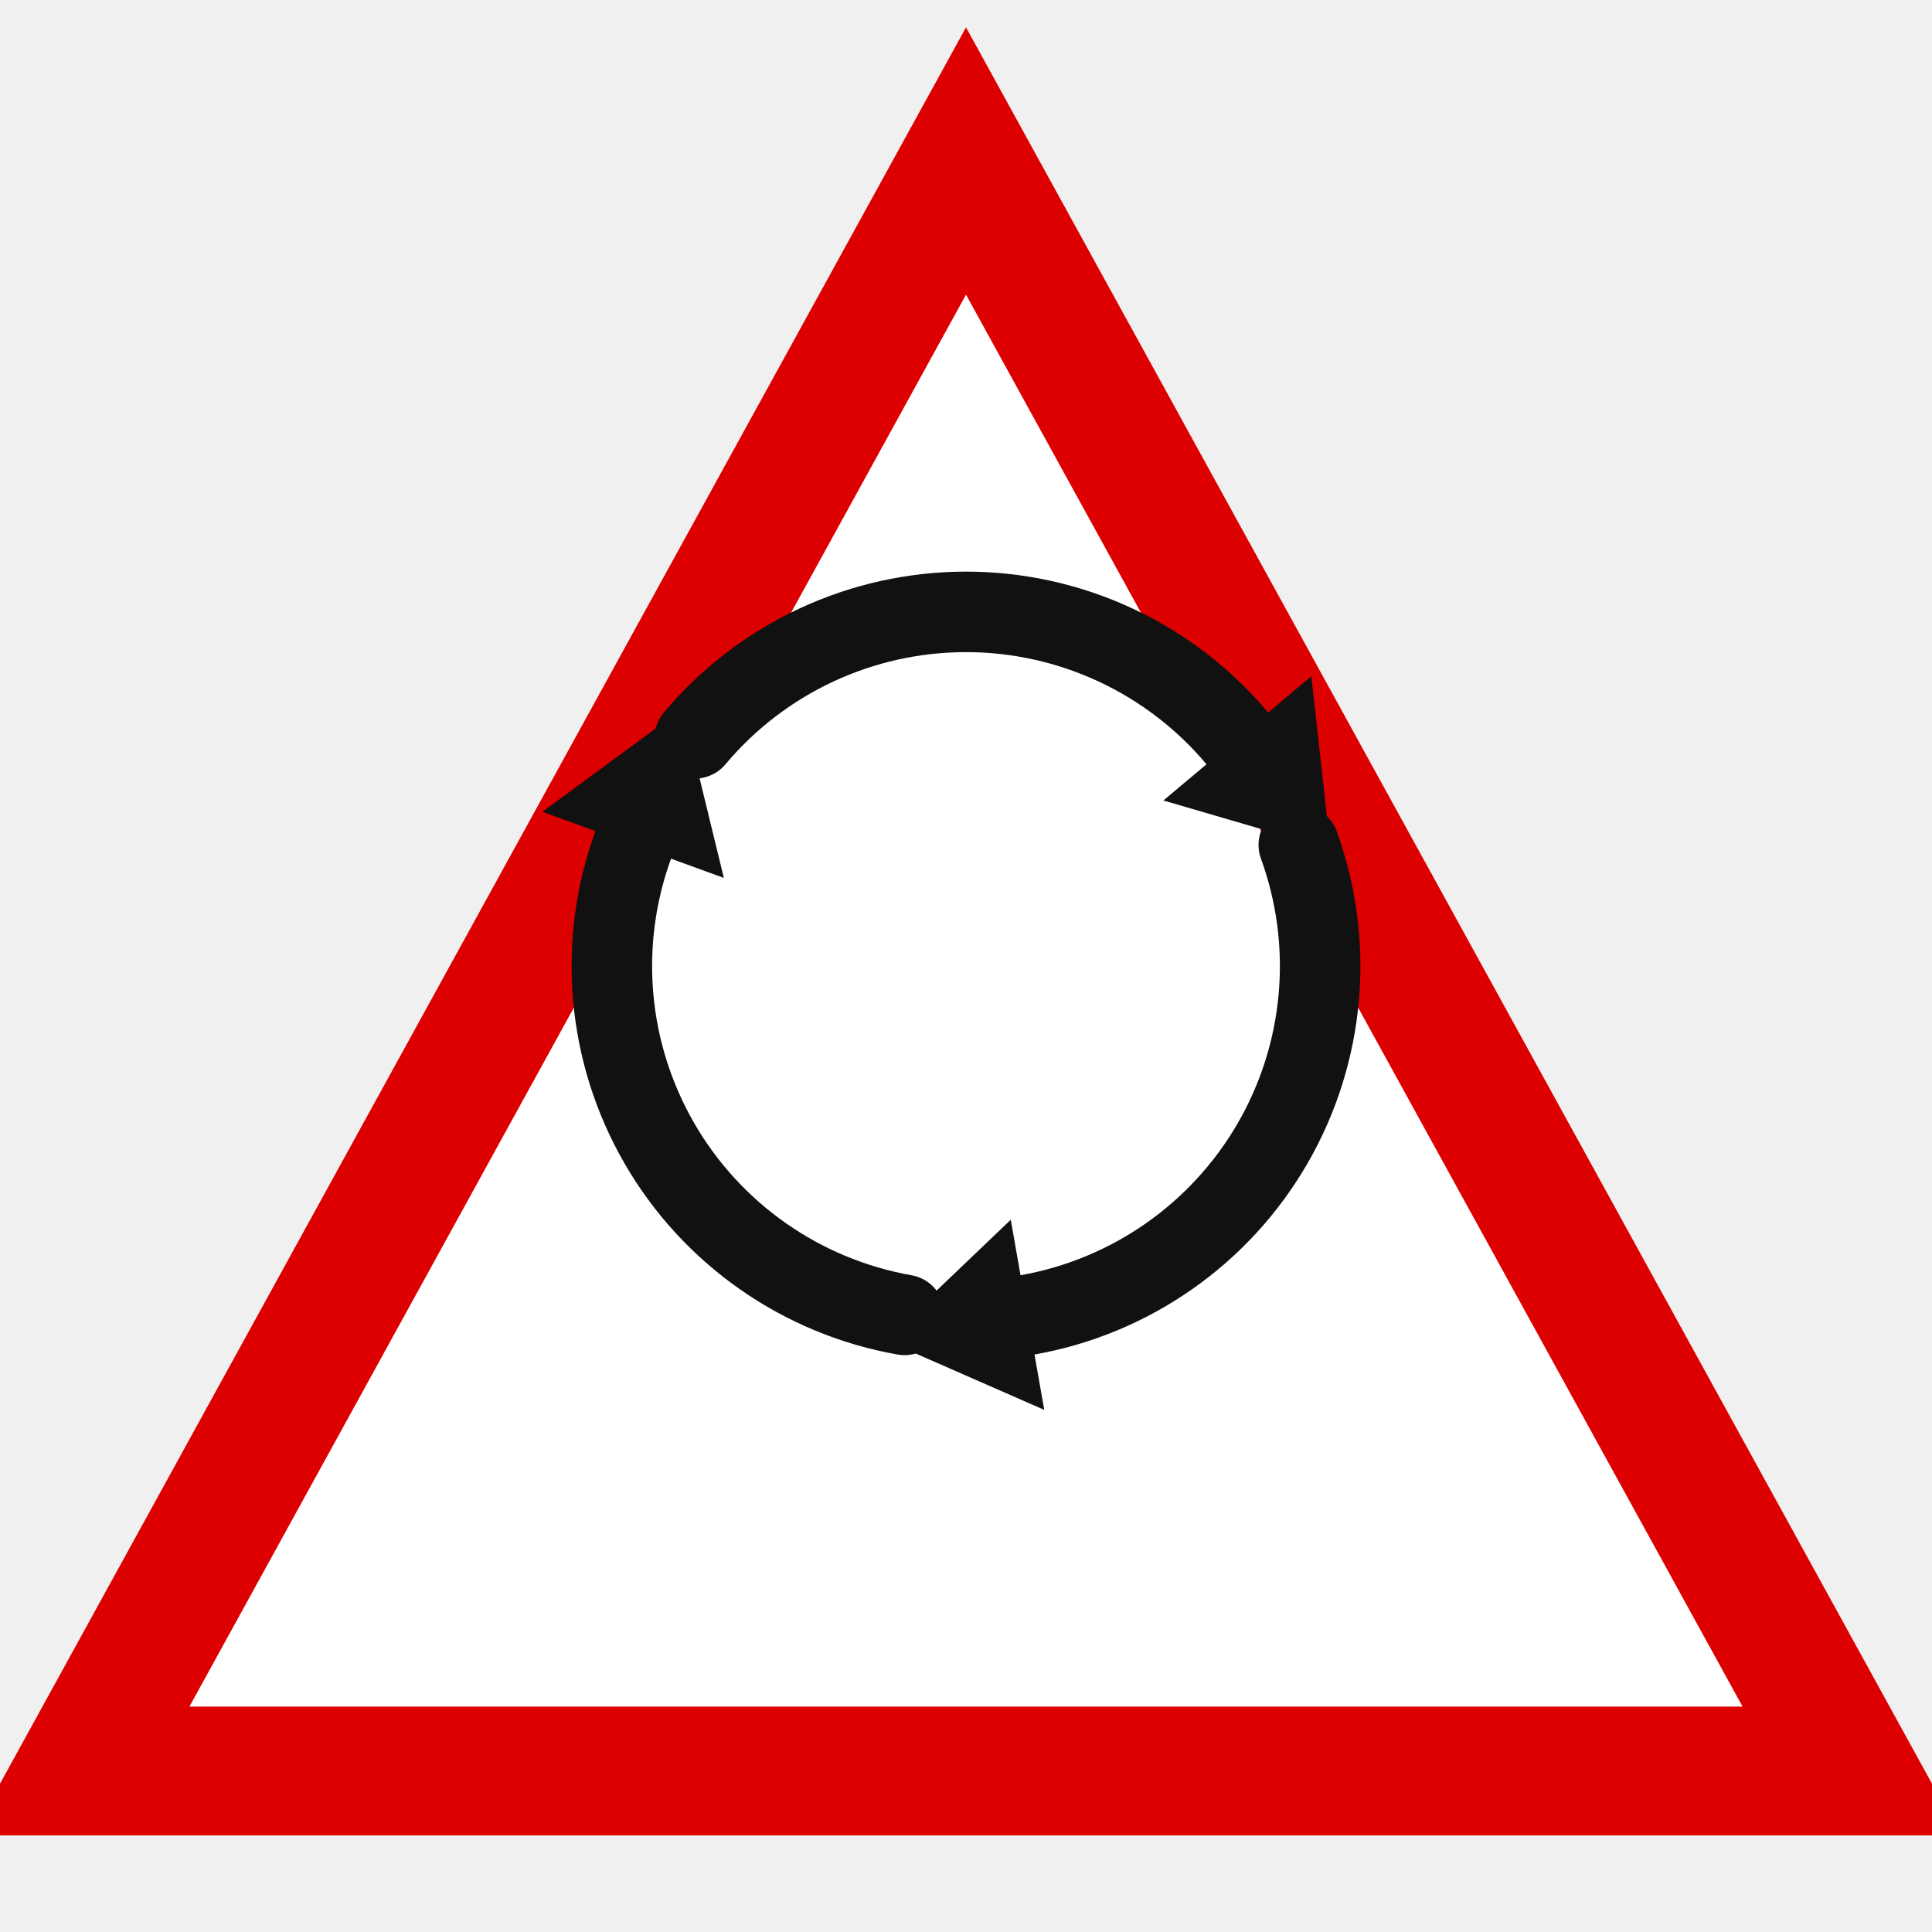
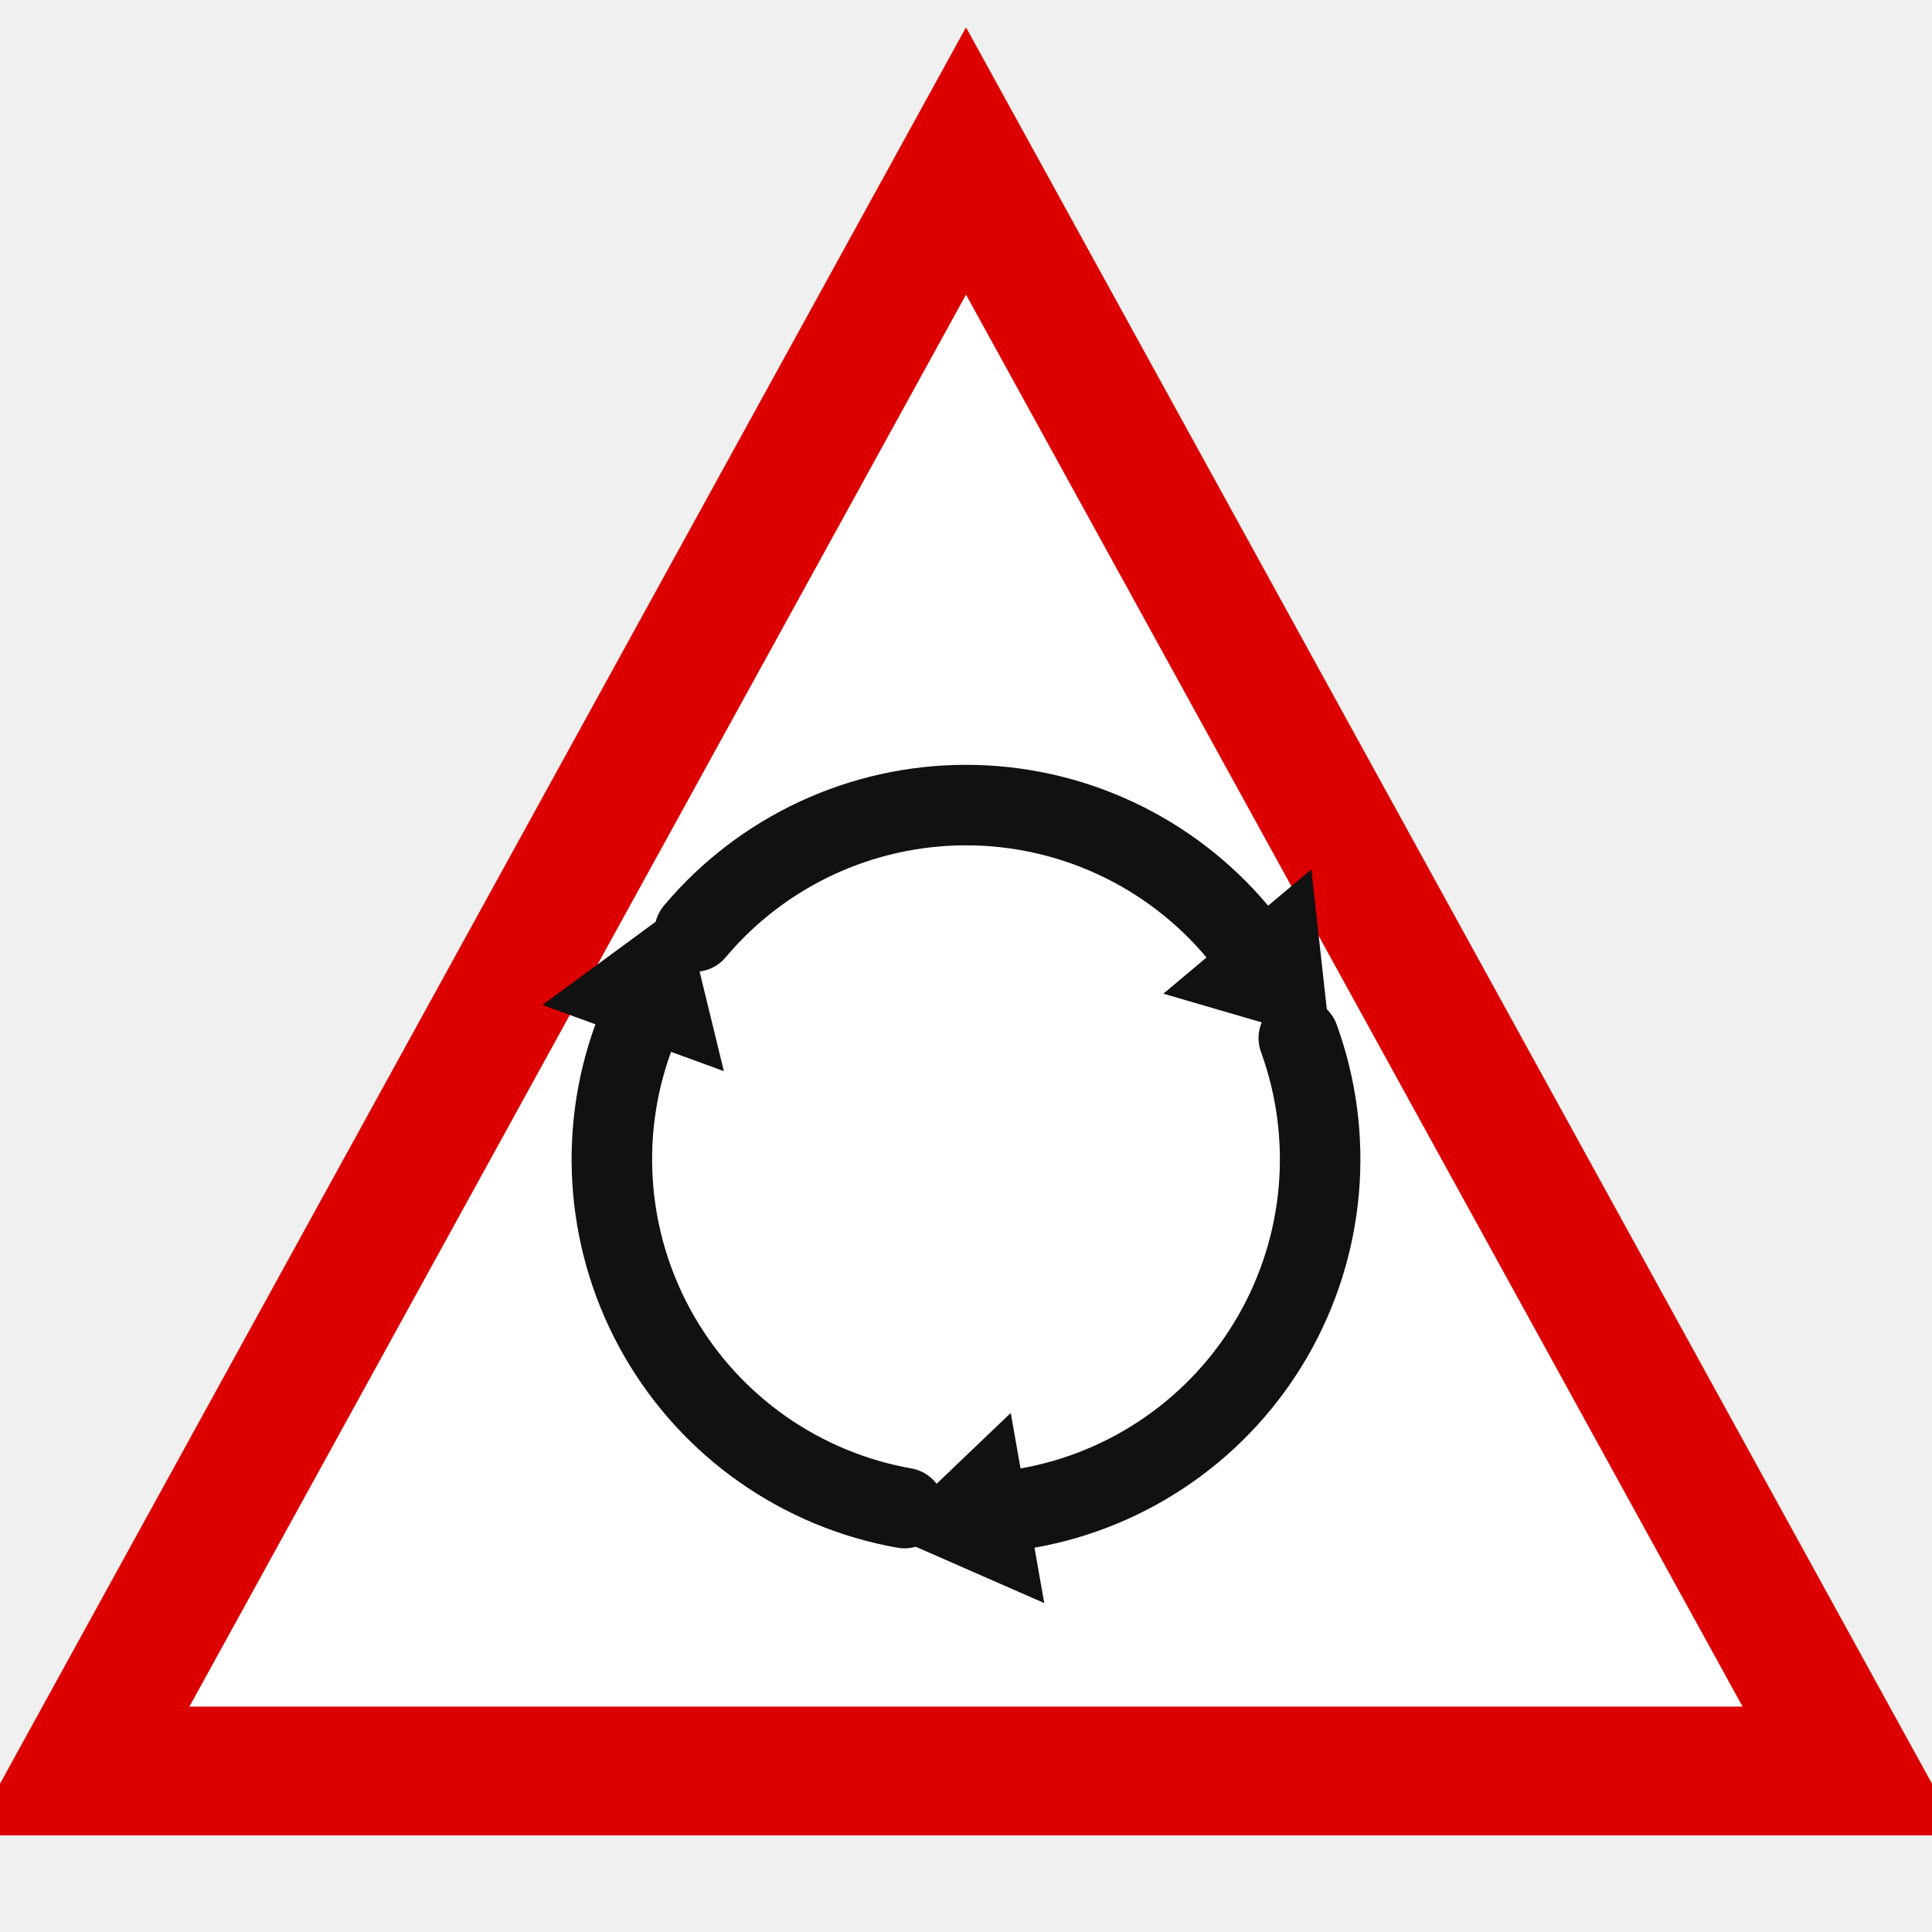
<svg xmlns="http://www.w3.org/2000/svg" preserveAspectRatio="none" viewBox="0 0 120 120" fill="none">
  <polygon points="60,10 115,110 5,110" fill="#FFFFFF" stroke="#DD0000" stroke-width="8" />
-   <path d="M 43.15 45.86 A 22 22 0 0 1 76.85 45.86" fill="none" stroke="#111111" stroke-width="5" stroke-linecap="round" />
-   <polygon points="82.64,52.75 81.45,42.00 72.26,49.72" fill="#111111" />
-   <path d="M 80.67 52.48 A 22 22 0 0 1 63.82 81.67" fill="none" stroke="#111111" stroke-width="5" stroke-linecap="round" />
-   <polygon points="54.96,83.23 64.86,87.57 62.78,75.76" fill="#111111" />
-   <path d="M 56.18 81.67 A 22 22 0 0 1 39.33 52.48" fill="none" stroke="#111111" stroke-width="5" stroke-linecap="round" />
-   <polygon points="42.40,44.02 33.69,50.42 44.96,54.53" fill="#111111" />
+   <path d="M 43.15 57.86 A 22 22 0 0 1 76.85 57.86" fill="none" stroke="#111111" stroke-width="5" stroke-linecap="round" />
+   <polygon points="82.64,64.75 81.45,54.0 72.26,61.72" fill="#111111" />
+   <path d="M 80.67 64.48 A 22 22 0 0 1 63.82 93.67" fill="none" stroke="#111111" stroke-width="5" stroke-linecap="round" />
+   <polygon points="54.96,95.23 64.86,99.57 62.78,87.76" fill="#111111" />
+   <path d="M 56.18 93.67 A 22 22 0 0 1 39.33 64.48" fill="none" stroke="#111111" stroke-width="5" stroke-linecap="round" />
+   <polygon points="42.40,56.02 33.69,62.42 44.96,66.53" fill="#111111" />
</svg>
